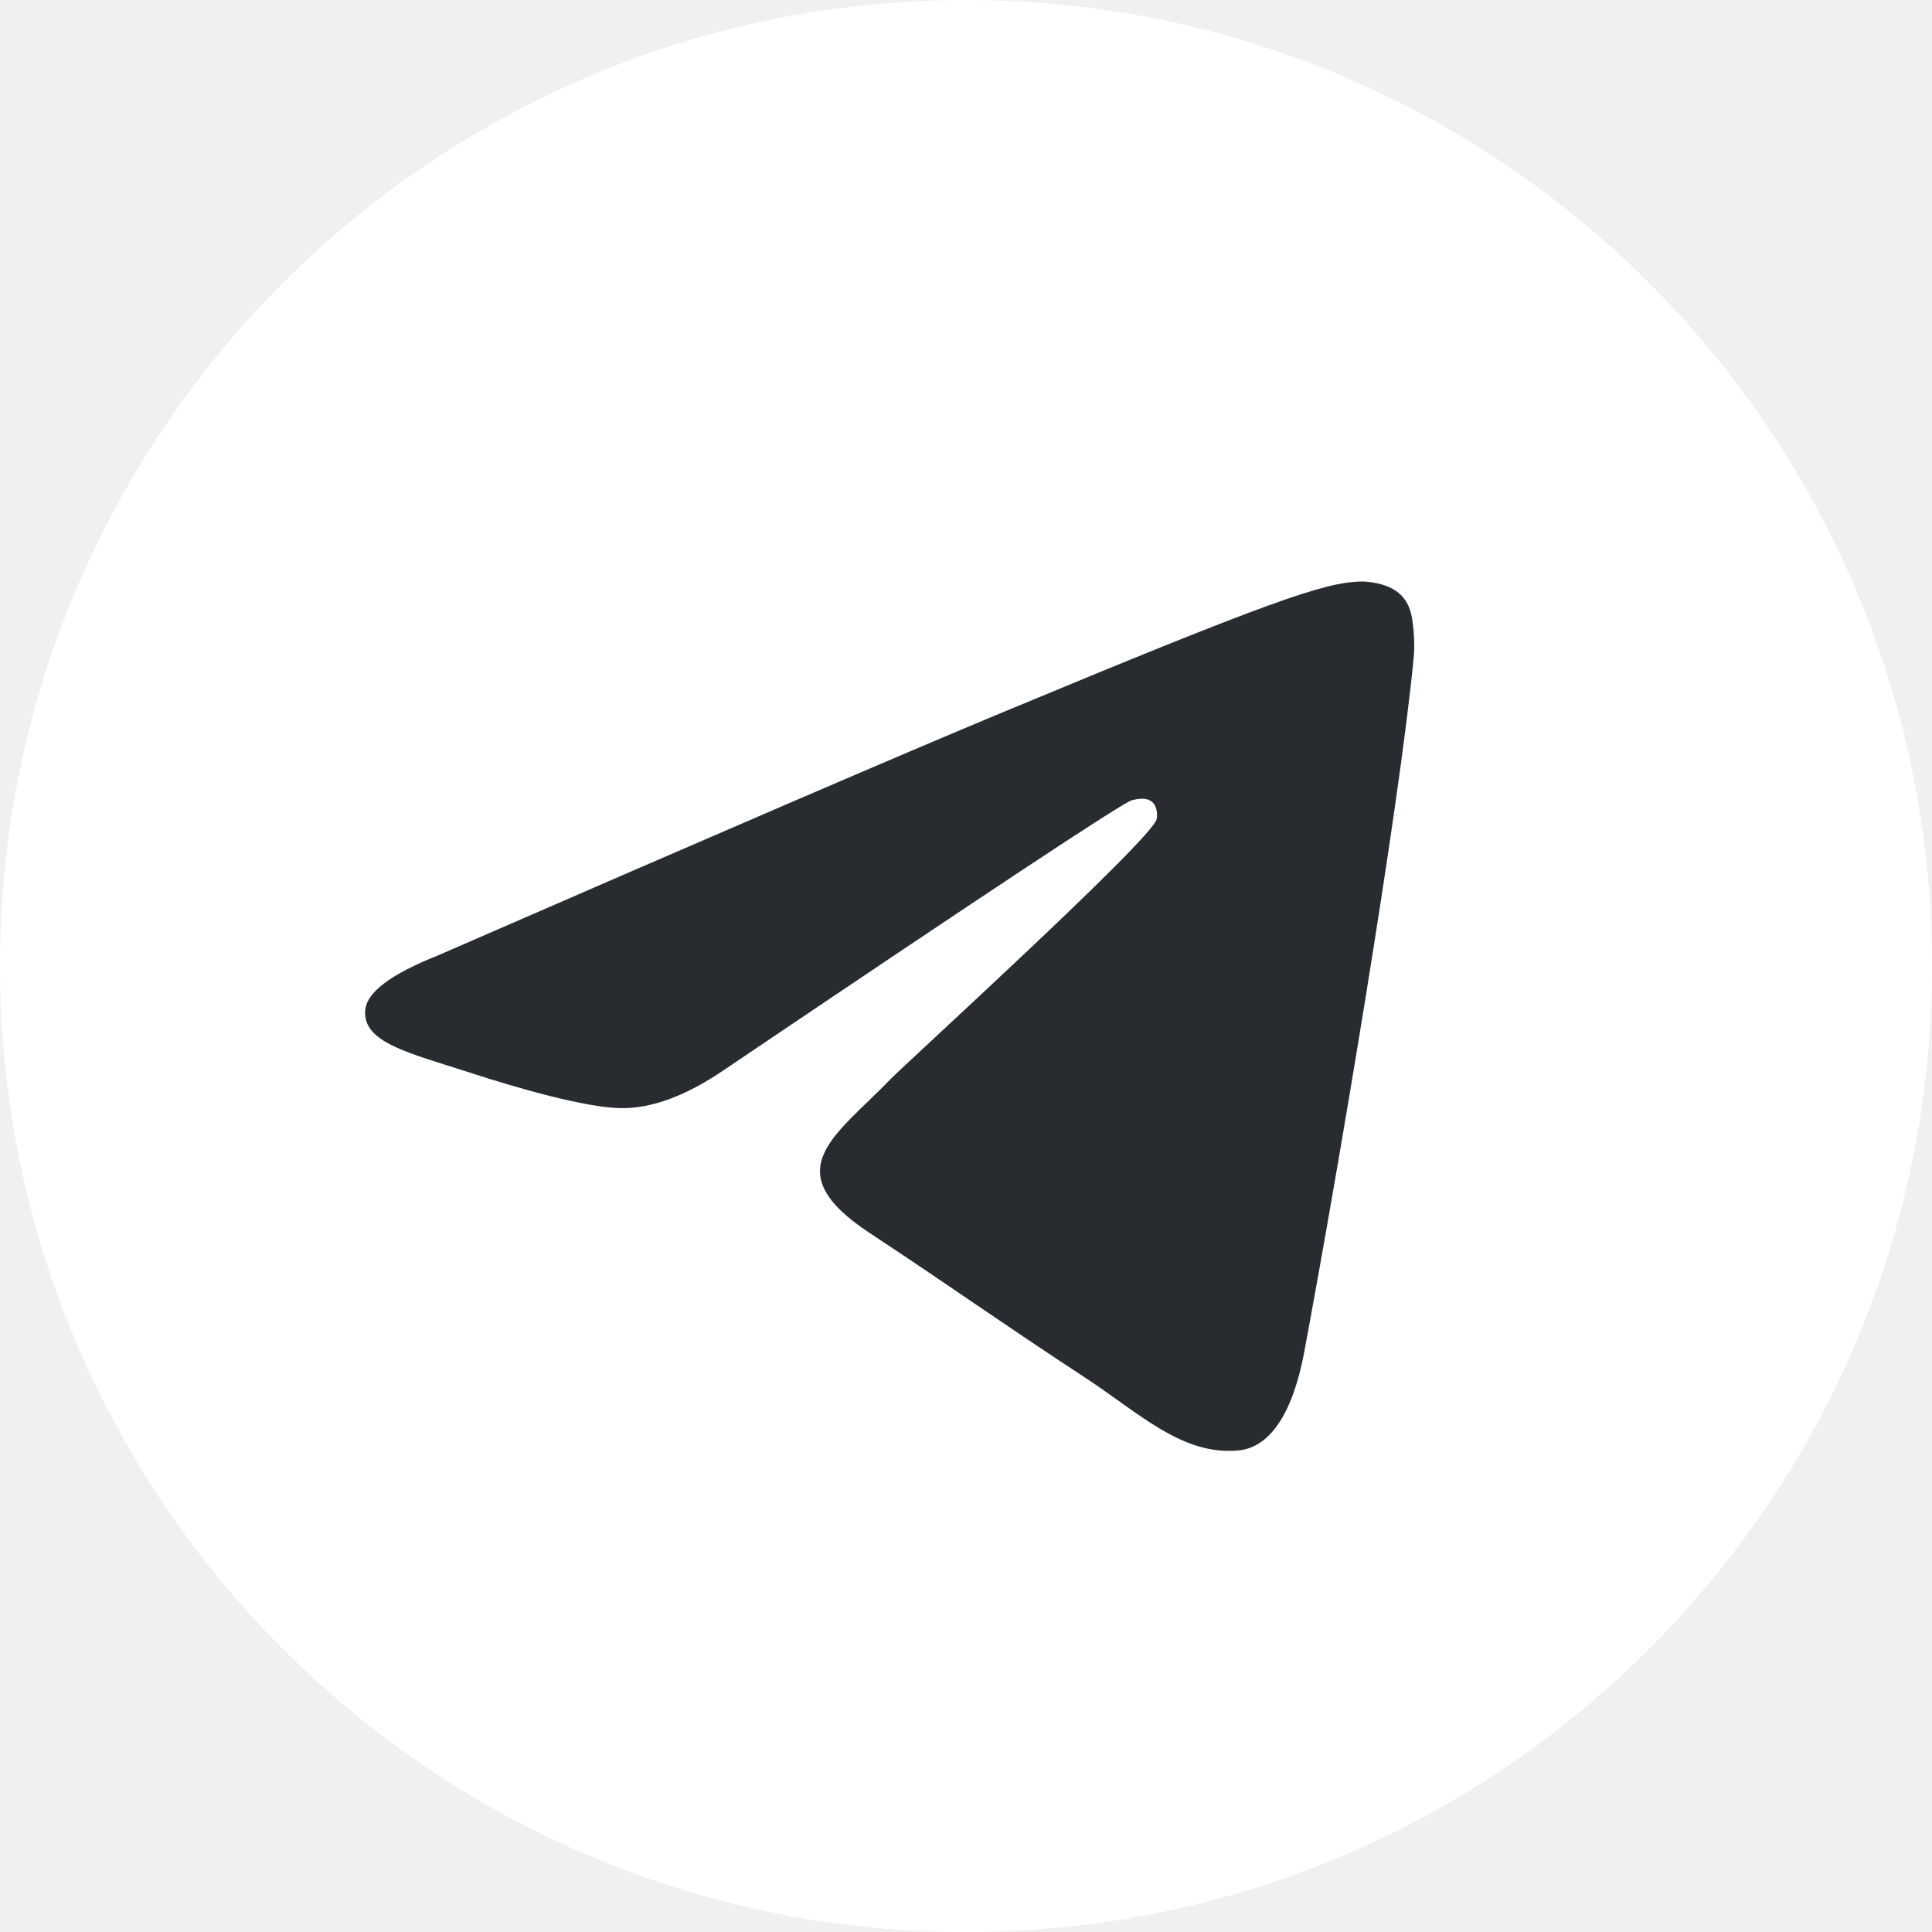
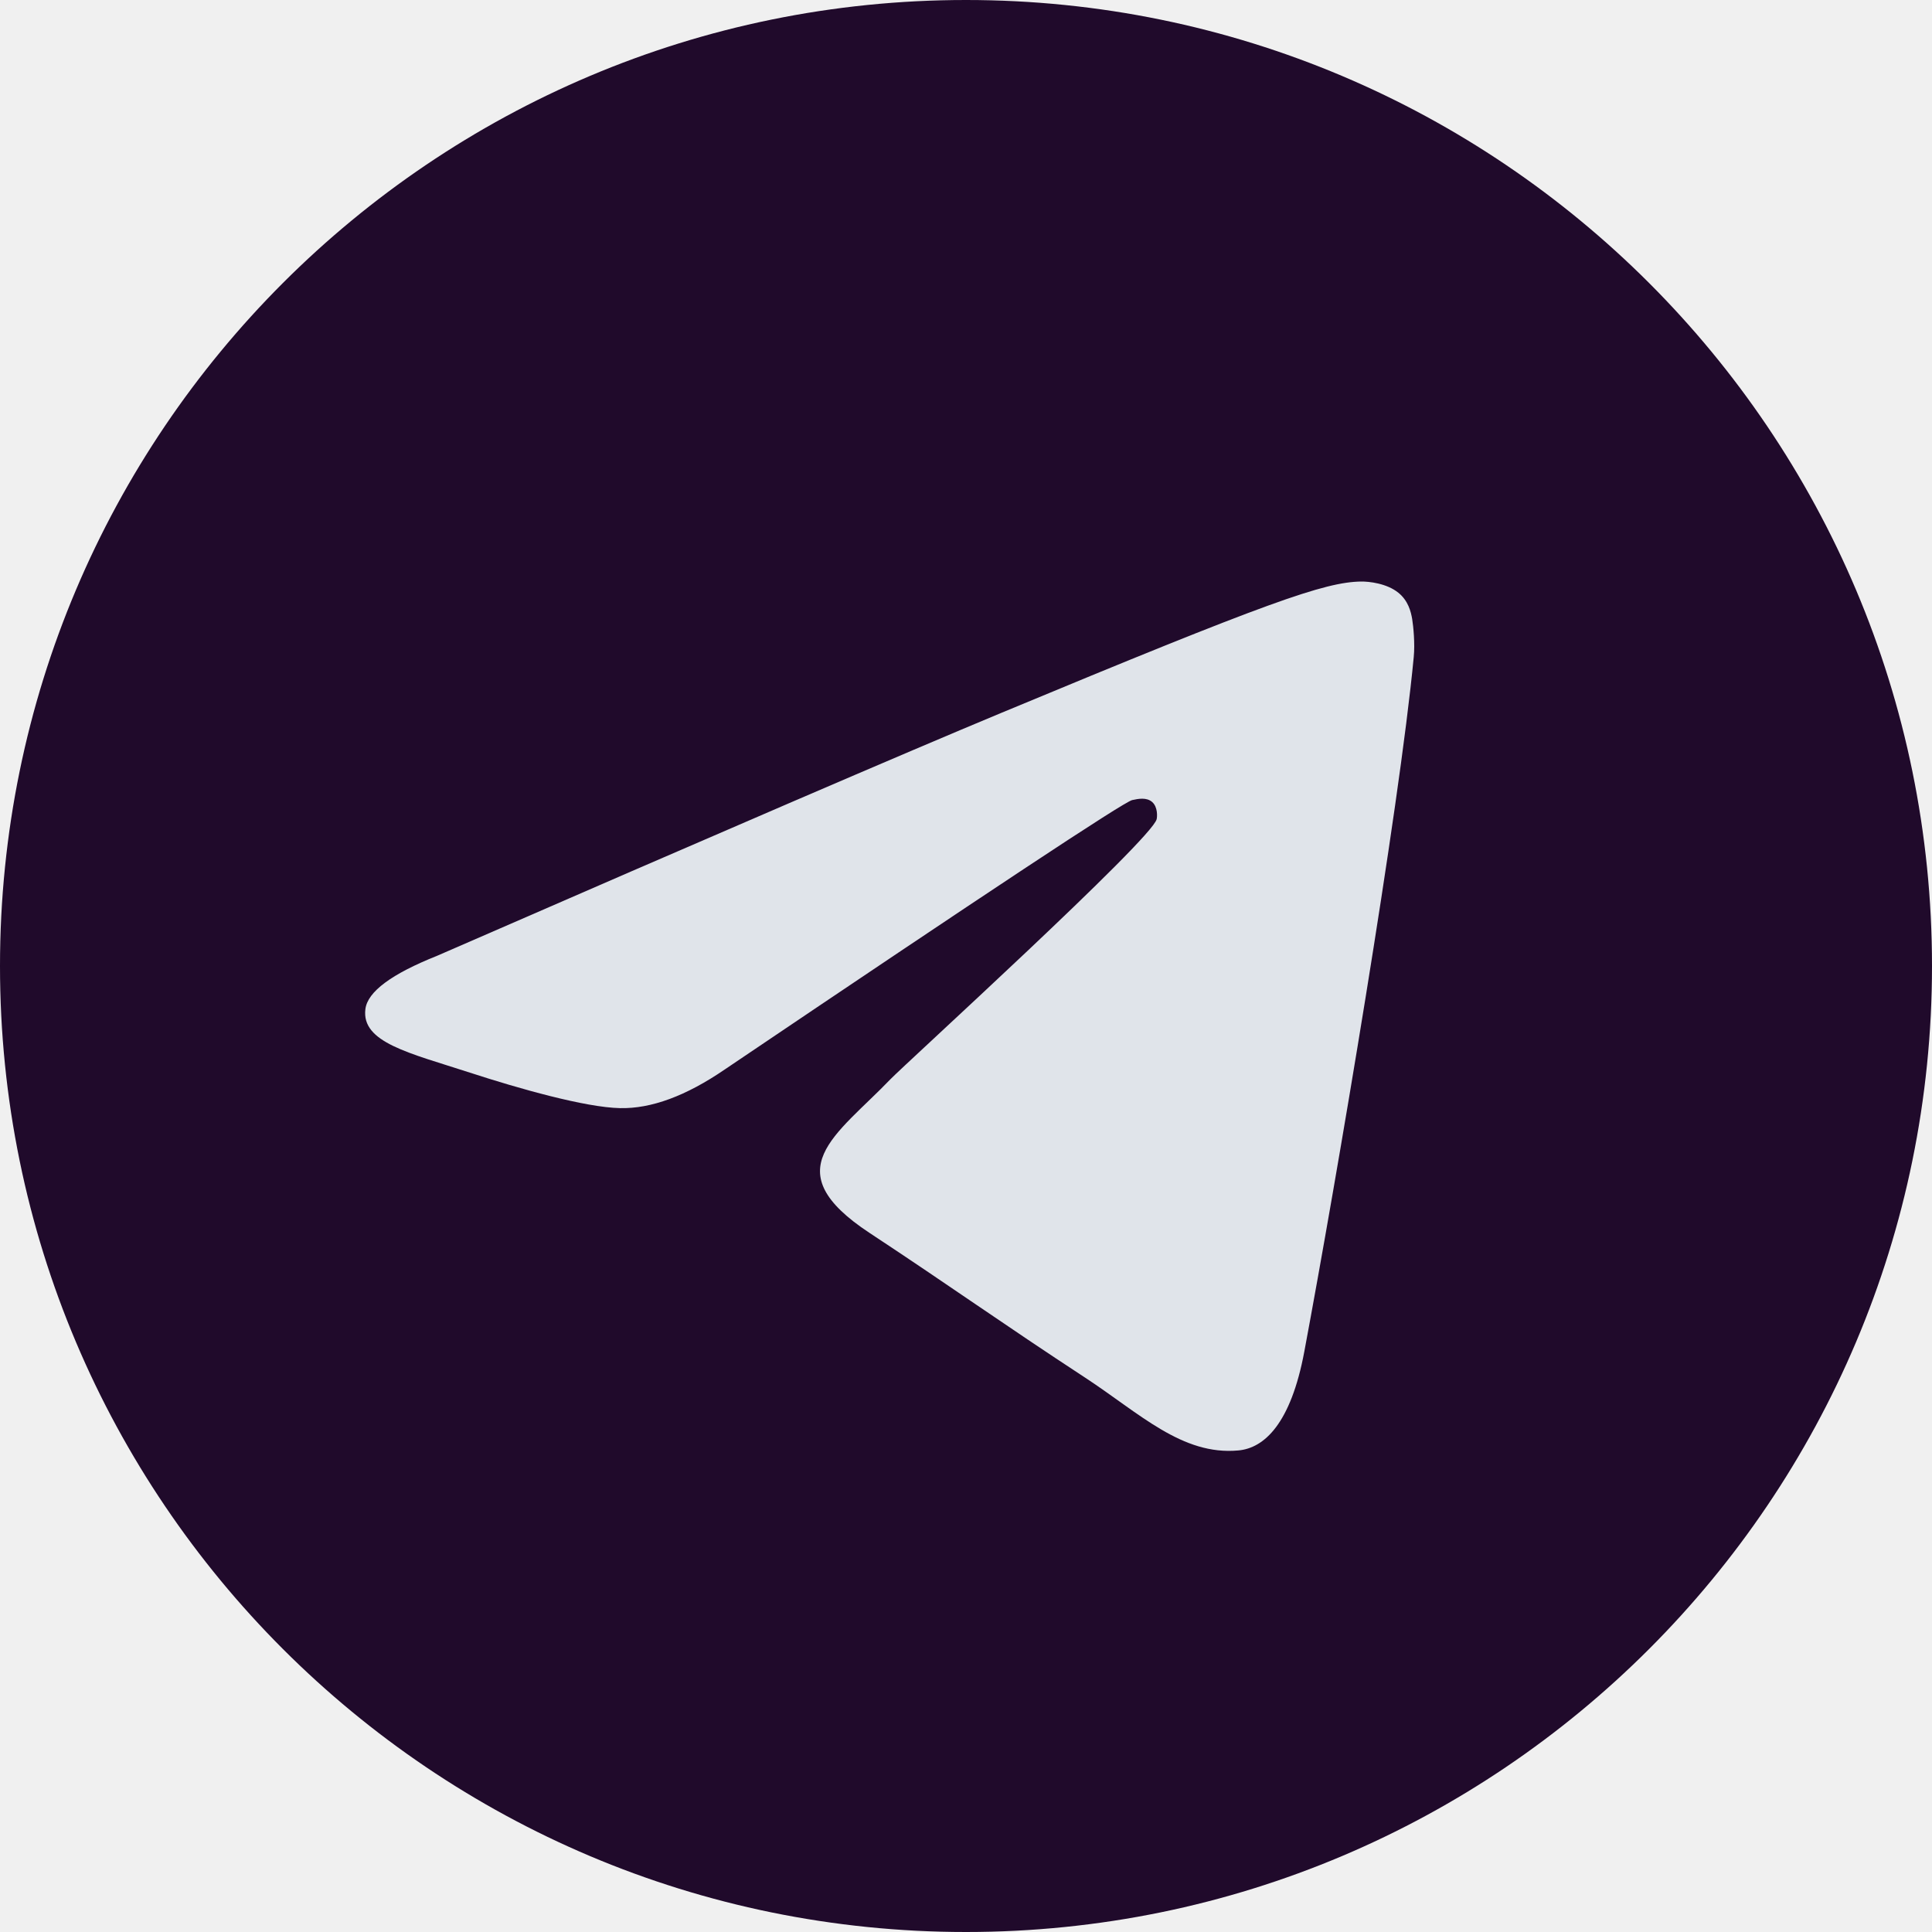
<svg xmlns="http://www.w3.org/2000/svg" width="16" height="16" viewBox="0 0 16 16" fill="none">
-   <path d="M8 16C12.418 16 16 12.418 16 8C16 3.582 12.418 0 8 0C3.582 0 0 3.582 0 8C0 12.418 3.582 16 8 16Z" fill="white" />
-   <path fill-rule="evenodd" clip-rule="evenodd" d="M3.621 7.915C5.953 6.899 7.508 6.23 8.287 5.906C10.508 4.982 10.97 4.821 11.271 4.816C11.337 4.815 11.485 4.831 11.581 4.909C11.662 4.975 11.684 5.063 11.695 5.126C11.705 5.188 11.719 5.33 11.708 5.441C11.588 6.706 11.067 9.775 10.802 11.192C10.69 11.792 10.469 11.993 10.255 12.012C9.79 12.055 9.438 11.705 8.988 11.41C8.284 10.949 7.886 10.662 7.202 10.211C6.412 9.691 6.925 9.405 7.375 8.937C7.492 8.815 9.539 6.953 9.579 6.784C9.584 6.763 9.589 6.684 9.542 6.642C9.495 6.601 9.426 6.615 9.376 6.626C9.306 6.642 8.181 7.386 6.002 8.857C5.682 9.076 5.393 9.183 5.134 9.177C4.848 9.171 4.299 9.016 3.891 8.883C3.39 8.72 2.991 8.634 3.026 8.357C3.044 8.213 3.242 8.066 3.621 7.915Z" fill="#282C31" />
+   <path d="M8 16C12.418 16 16 12.418 16 8C16 3.582 12.418 0 8 0C3.582 0 0 3.582 0 8C0 12.418 3.582 16 8 16Z" fill="#200A2B" />
+   <path fill-rule="evenodd" clip-rule="evenodd" d="M3.621 7.915C5.953 6.899 7.508 6.23 8.287 5.906C10.508 4.982 10.97 4.821 11.271 4.816C11.337 4.815 11.485 4.831 11.581 4.909C11.662 4.975 11.684 5.063 11.695 5.126C11.705 5.188 11.719 5.33 11.708 5.441C11.588 6.706 11.067 9.775 10.802 11.192C10.69 11.792 10.469 11.993 10.255 12.012C9.79 12.055 9.438 11.705 8.988 11.41C8.284 10.949 7.886 10.662 7.202 10.211C6.412 9.691 6.925 9.405 7.375 8.937C7.492 8.815 9.539 6.953 9.579 6.784C9.584 6.763 9.589 6.684 9.542 6.642C9.495 6.601 9.426 6.615 9.376 6.626C9.306 6.642 8.181 7.386 6.002 8.857C5.682 9.076 5.393 9.183 5.134 9.177C4.848 9.171 4.299 9.016 3.891 8.883C3.39 8.72 2.991 8.634 3.026 8.357C3.044 8.213 3.242 8.066 3.621 7.915Z" fill="#E0E4EA" />
</svg>
